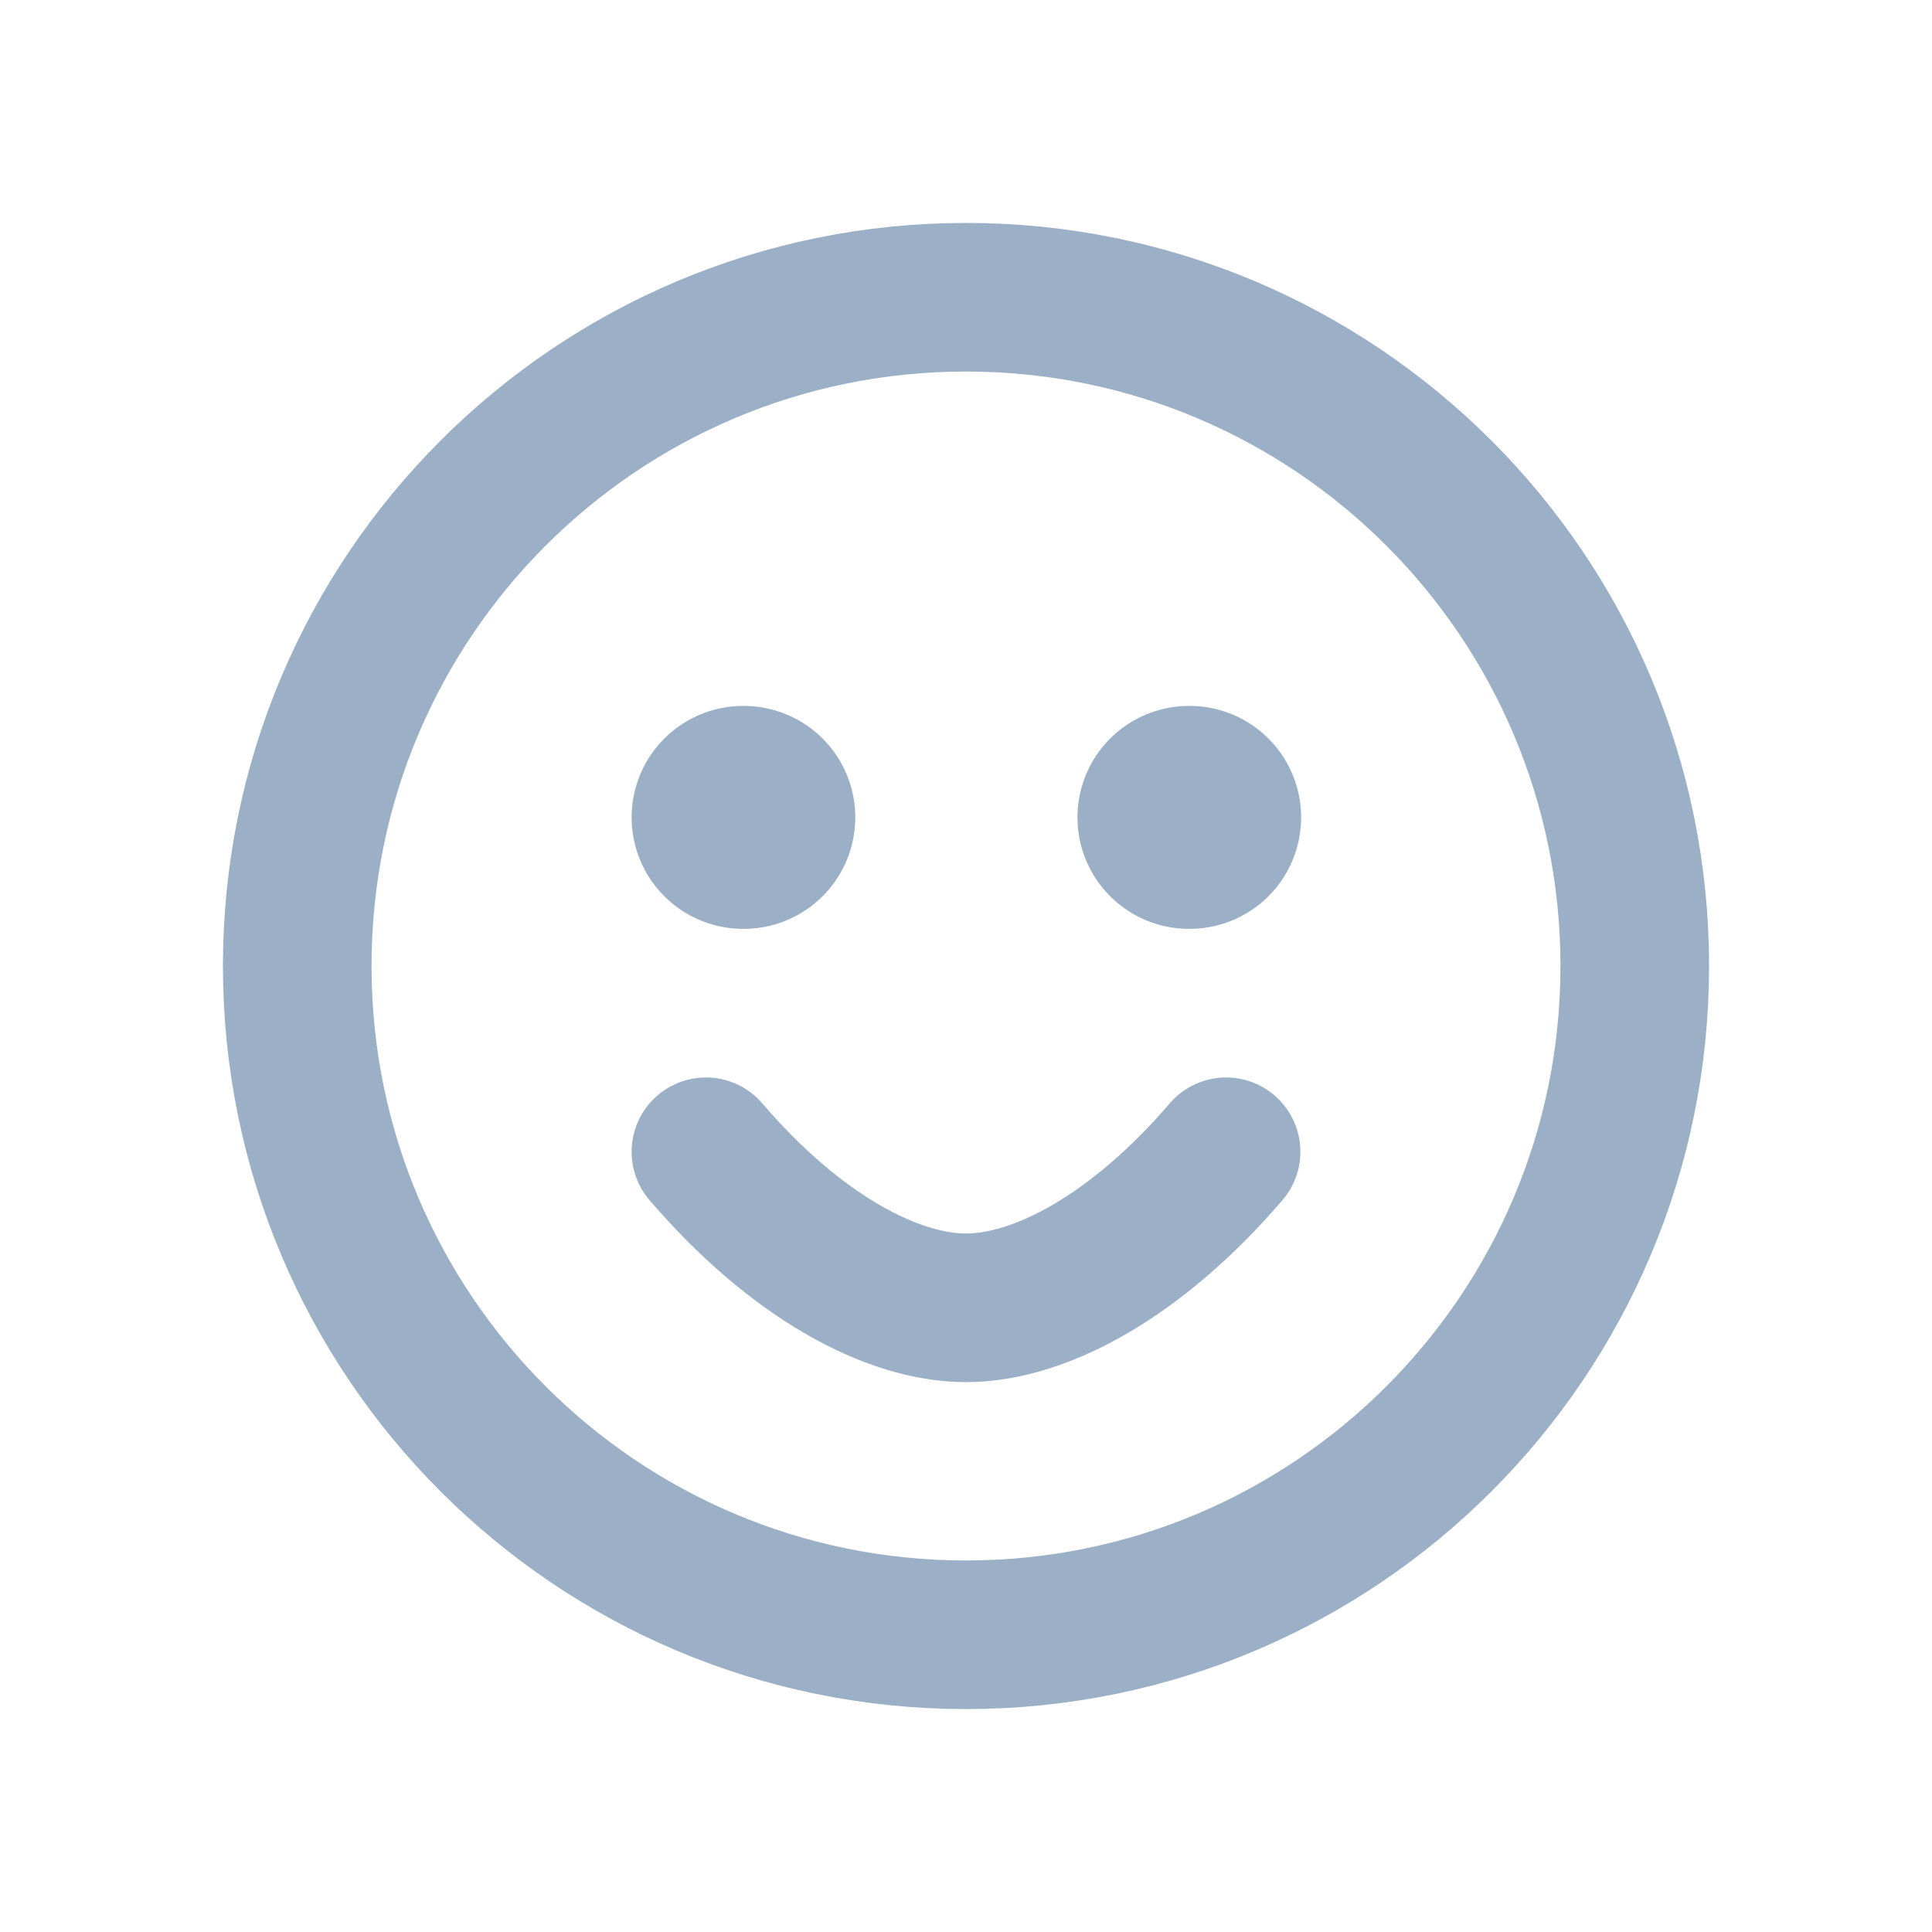
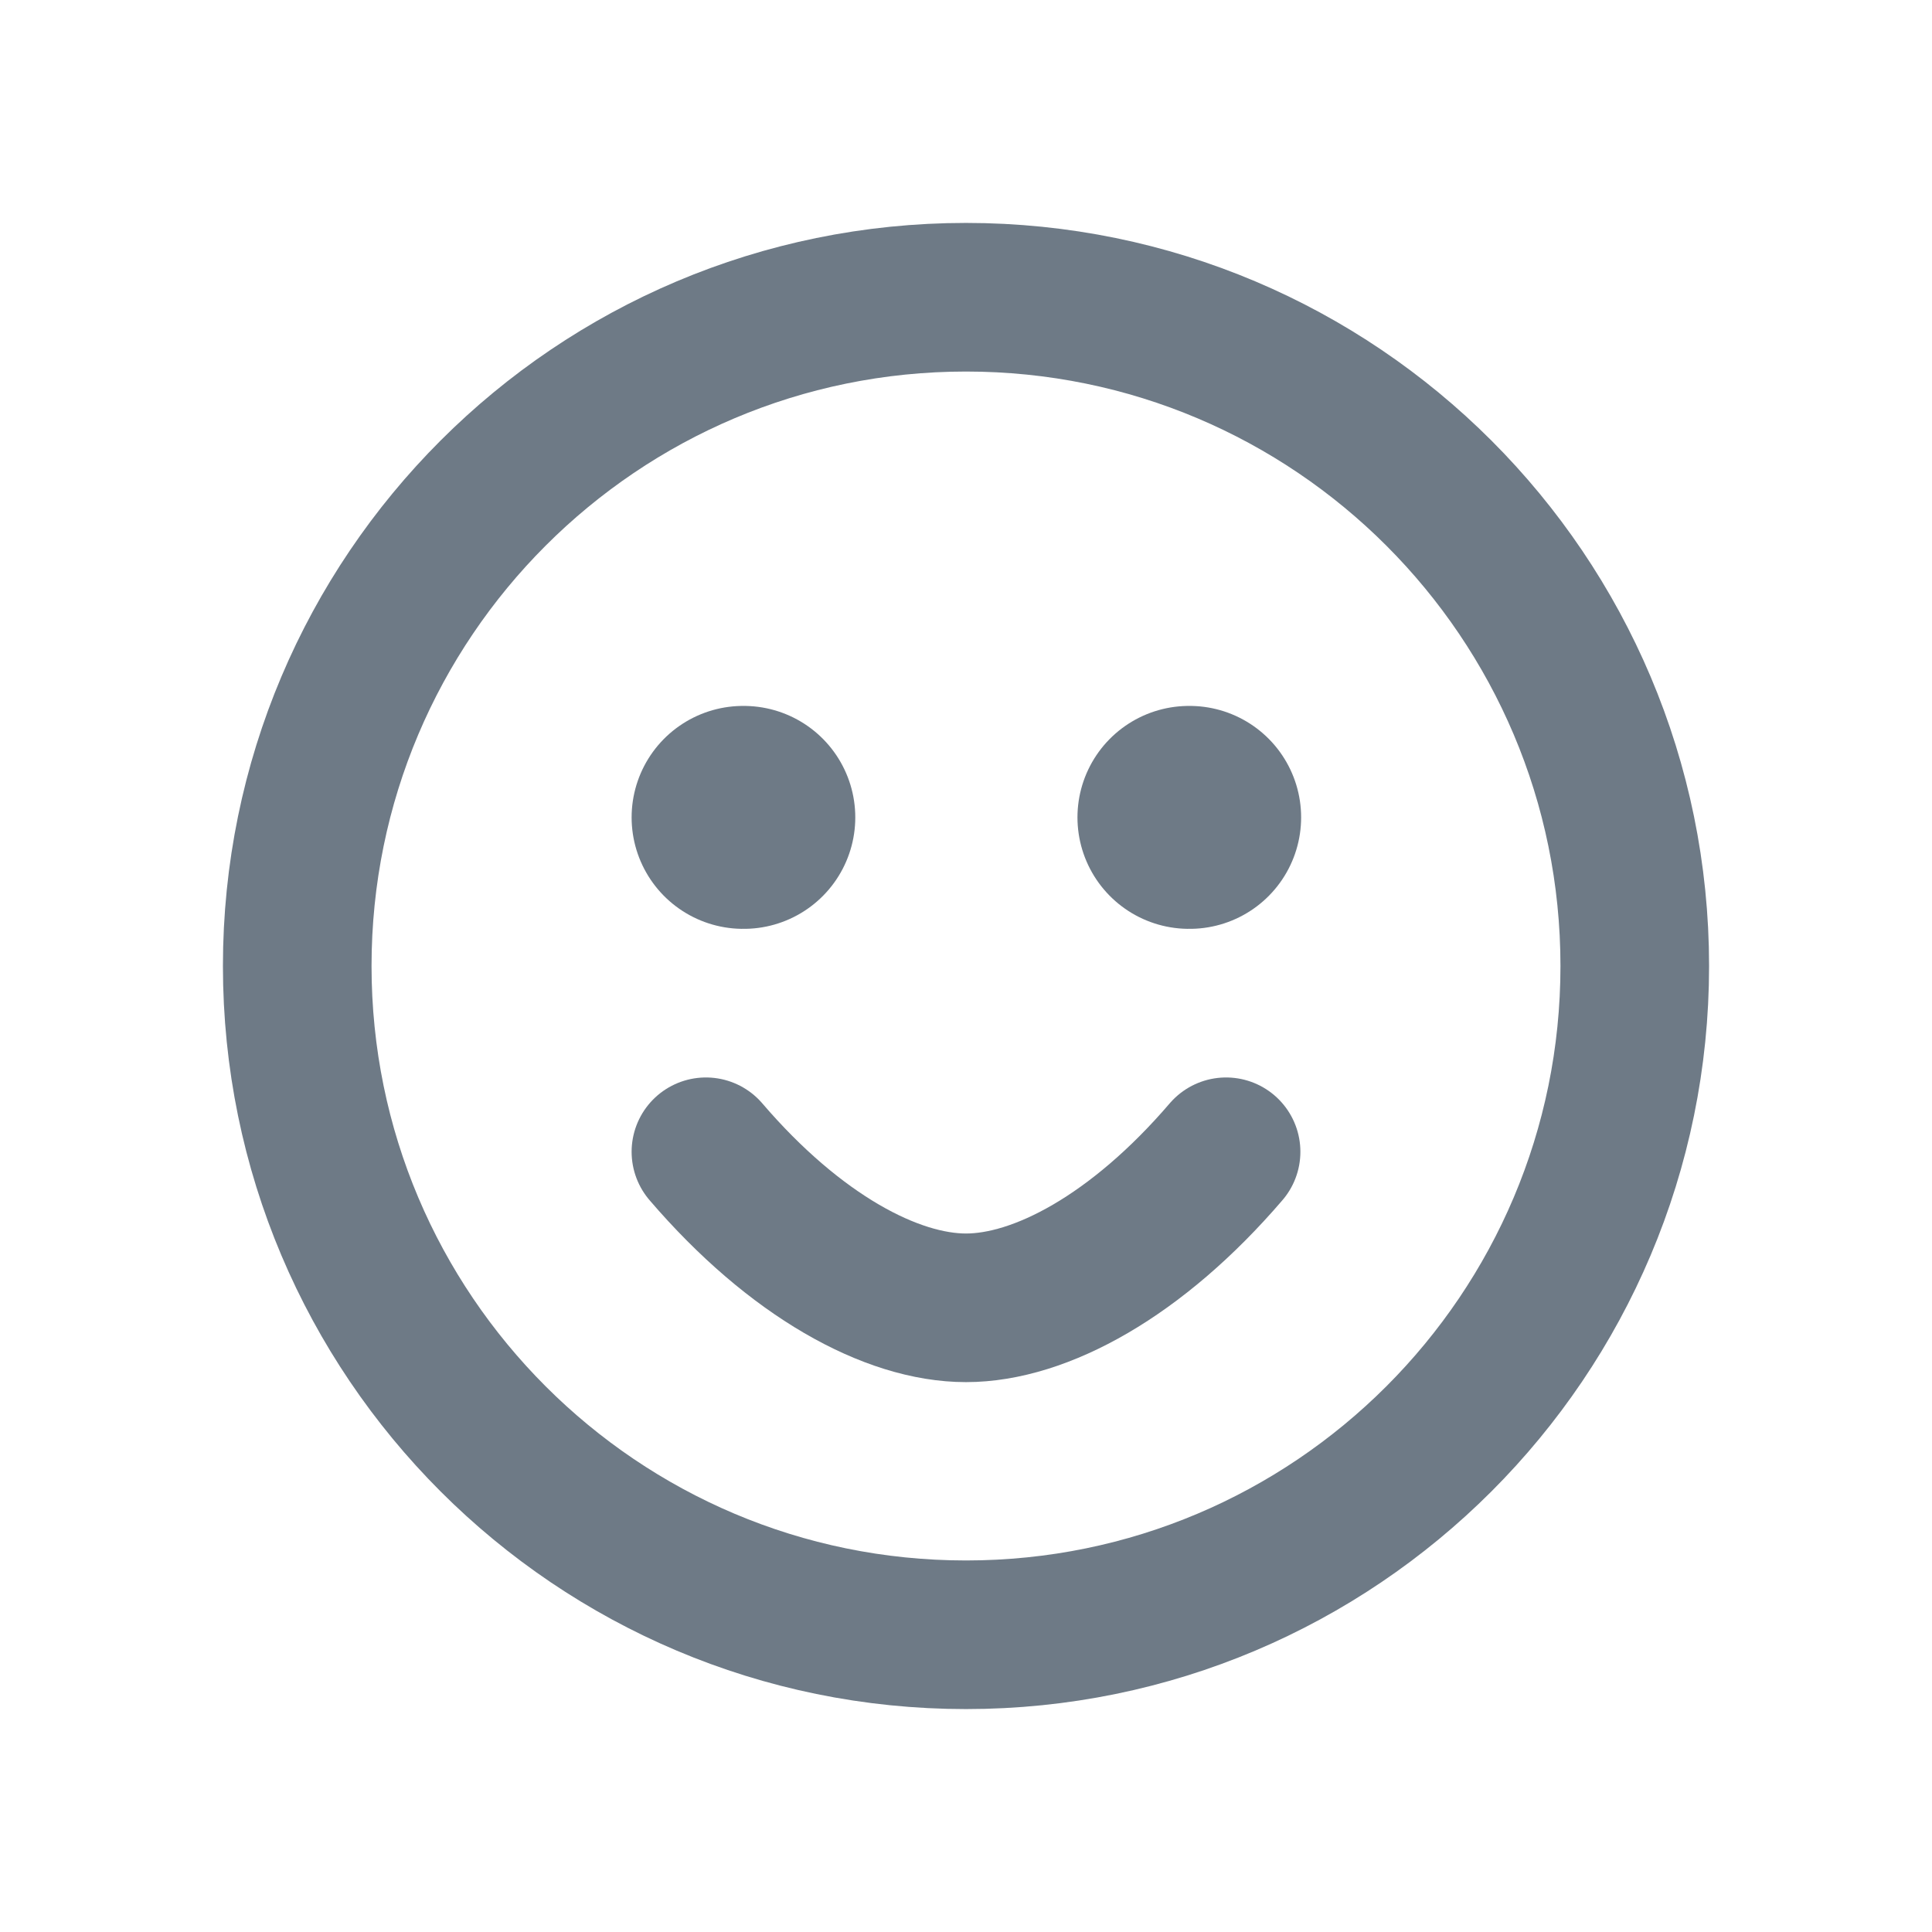
<svg xmlns="http://www.w3.org/2000/svg" width="24" height="24" viewBox="-1 -1 26 26" fill="none">
-   <circle cx="12" cy="12" r="9" stroke="#9bb0c7" stroke-width="2" />
-   <path d="M8.5 14.5c1.2 1.4 2.5 2.1 3.5 2.1s2.3-.7 3.5-2.1" stroke="#9bb0c7" stroke-width="2" stroke-linecap="round" stroke-linejoin="round" />
-   <path d="M9 10h.01" stroke="#9bb0c7" stroke-width="3" stroke-linecap="round" />
-   <path d="M15 10h.01" stroke="#9bb0c7" stroke-width="3" stroke-linecap="round" />
+   <circle cx="12" cy="12" r="9" stroke="#6e7a86" stroke-width="2" />
+   <path d="M8.5 14.5c1.2 1.4 2.5 2.1 3.5 2.1s2.3-.7 3.5-2.1" stroke="#6e7a86" stroke-width="2" stroke-linecap="round" stroke-linejoin="round" />
+   <path d="M9 10h.01" stroke="#6e7a86" stroke-width="3" stroke-linecap="round" />
+   <path d="M15 10h.01" stroke="#6e7a86" stroke-width="3" stroke-linecap="round" />
</svg>
